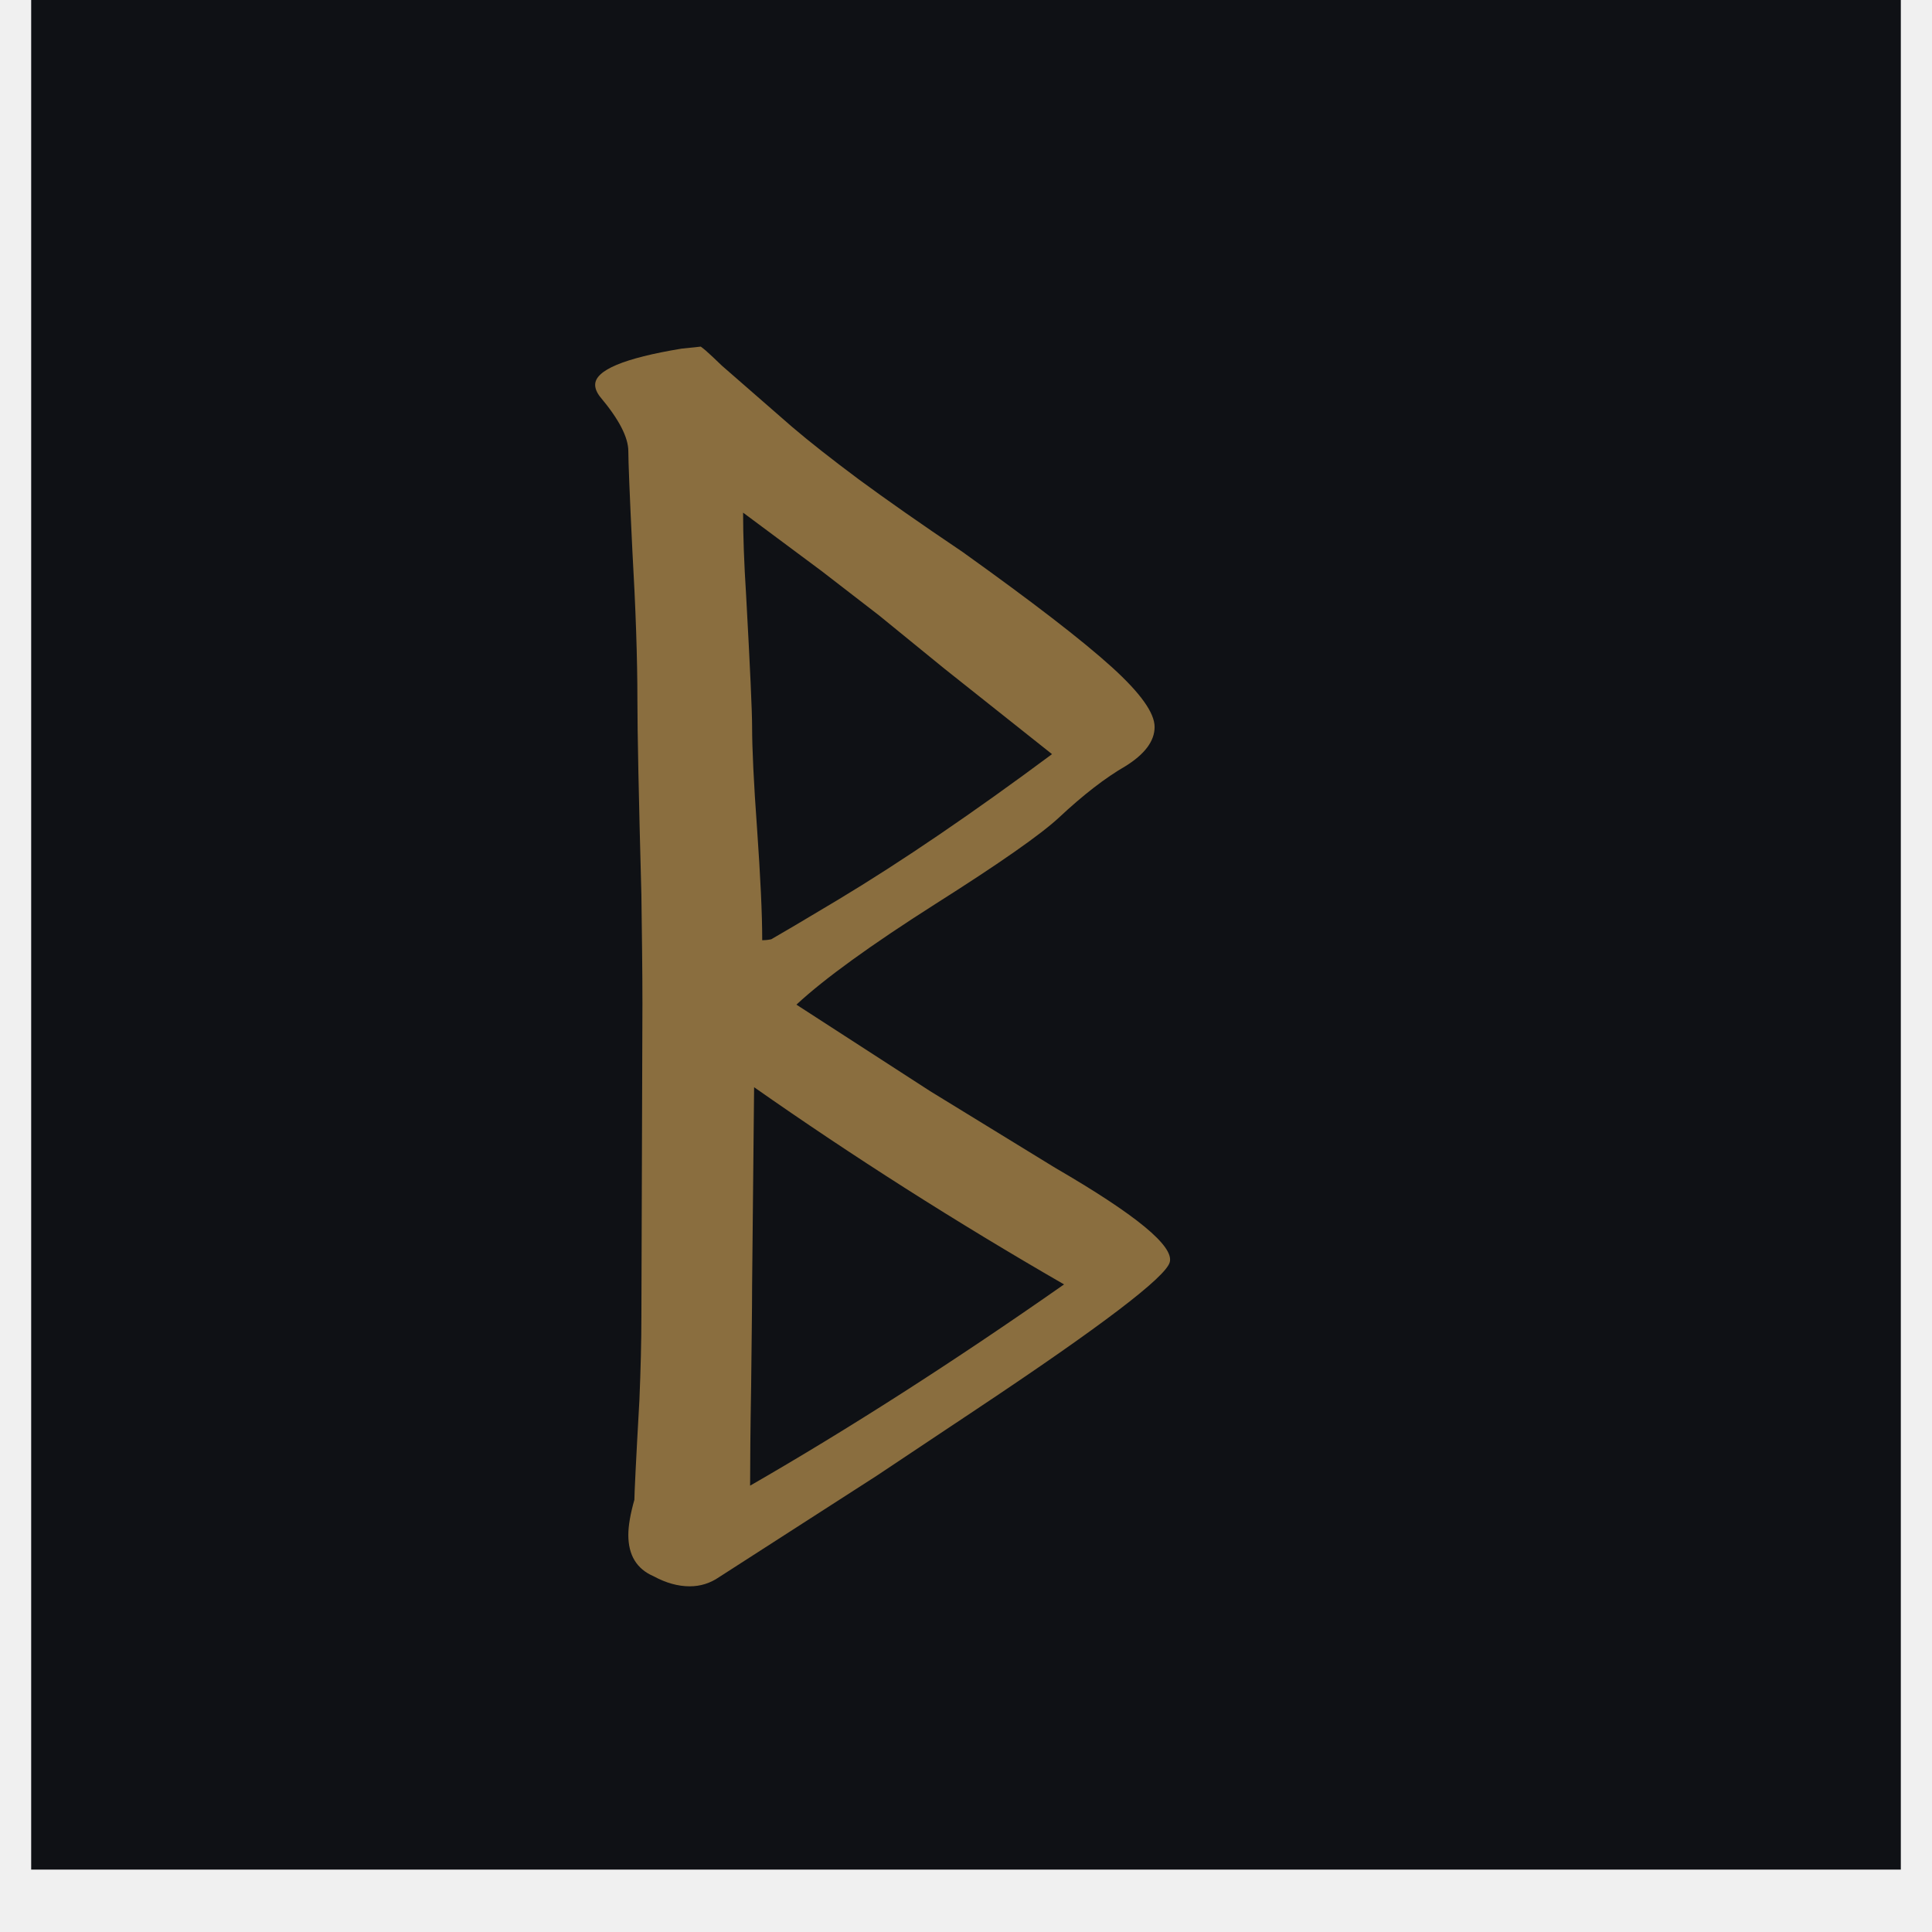
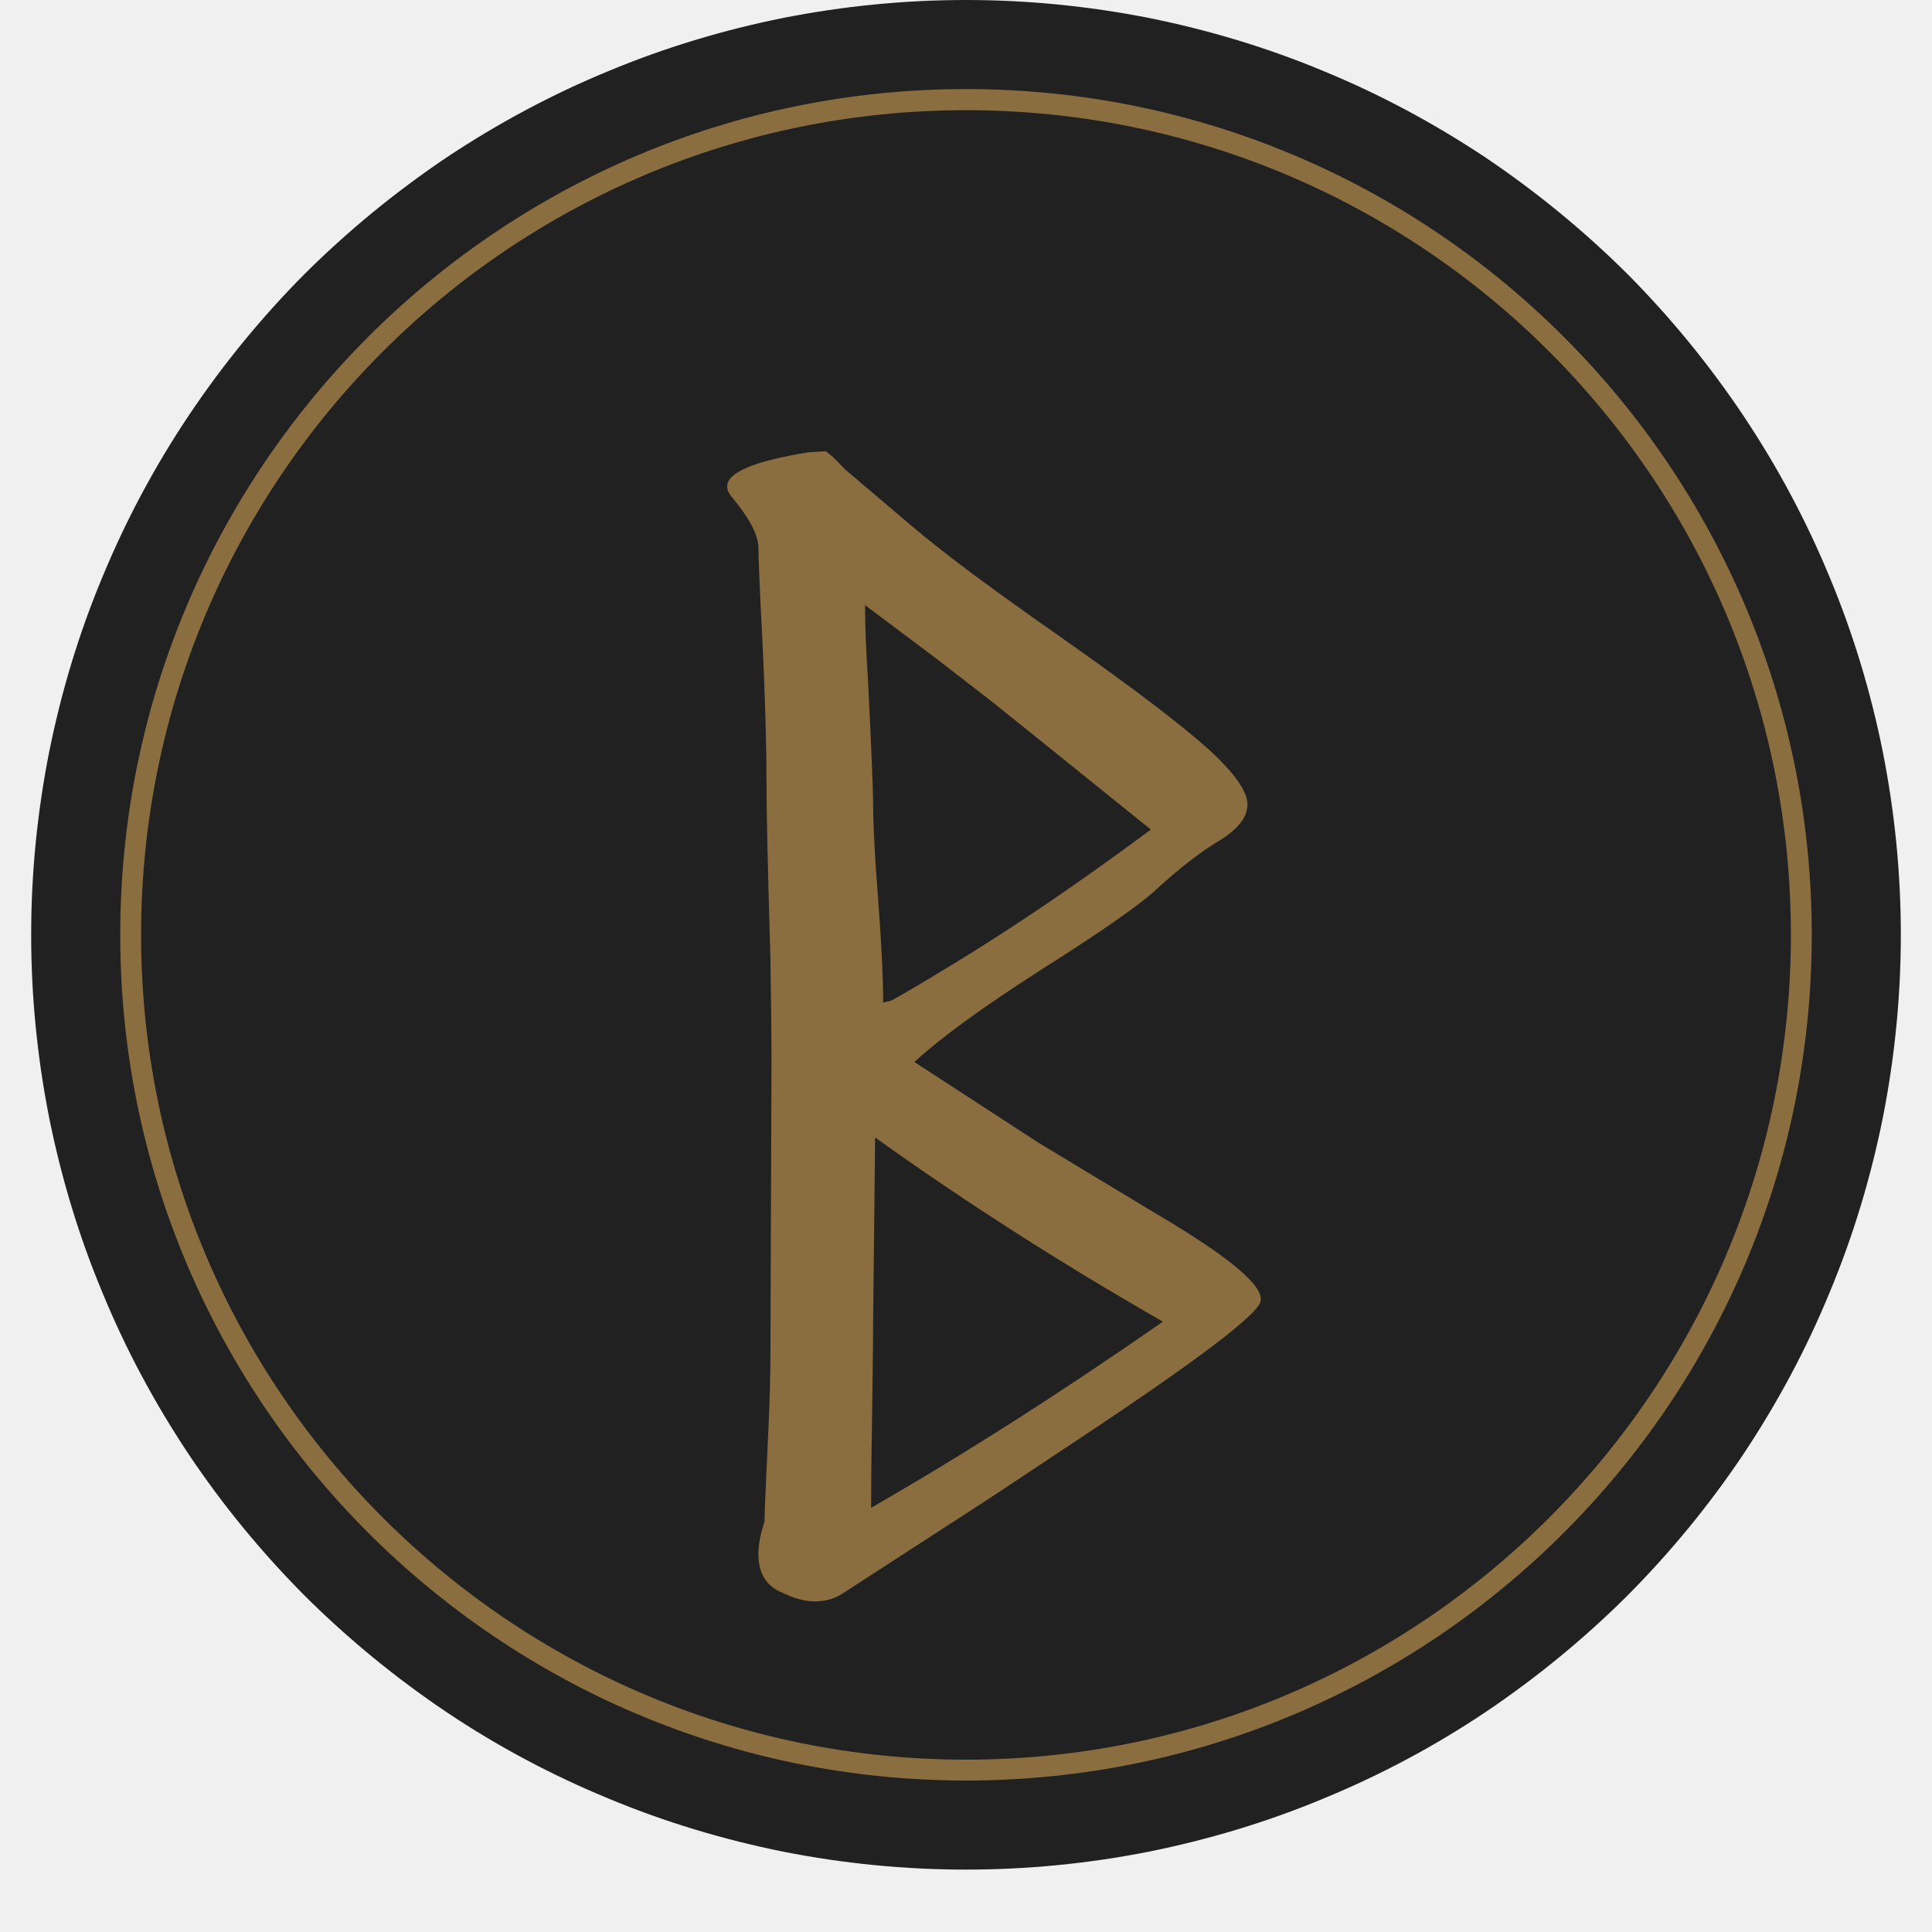
<svg xmlns="http://www.w3.org/2000/svg" width="40" zoomAndPan="magnify" viewBox="0 0 30 30" height="40" preserveAspectRatio="xMidYMid meet" version="1.0">
  <defs>
    <g />
-     <clipPath id="e368a11d40">
+     <clipPath id="012c1c5d0a">
      <path d="M 0.484 0 L 29.516 0 L 29.516 29.031 L 0.484 29.031 Z M 0.484 0 " clip-rule="nonzero" />
    </clipPath>
-     <clipPath id="418782021d">
-       <path d="M 8 4 L 23 4 L 23 29.031 L 8 29.031 Z M 8 4 " clip-rule="nonzero" />
-     </clipPath>
-     <clipPath id="3dad0debb8">
-       <rect x="0" width="15" y="0" height="26" />
-     </clipPath>
  </defs>
-   <g clip-path="url(#e368a11d40)">
-     <path fill="#ffffff" d="M 0.484 0 L 29.516 0 L 29.516 29.031 L 0.484 29.031 Z M 0.484 0 " fill-opacity="1" fill-rule="nonzero" />
-     <path fill="#0f1115" d="M 0.484 0 L 29.516 0 L 29.516 29.031 L 0.484 29.031 Z M 0.484 0 " fill-opacity="1" fill-rule="nonzero" />
+   <g clip-path="url(#012c1c5d0a)">
+     <path fill="#212121" d="M 29.516 14.516 C 29.516 15.469 29.422 16.414 29.238 17.348 C 29.051 18.281 28.777 19.191 28.41 20.07 C 28.047 20.953 27.598 21.789 27.07 22.582 C 26.539 23.375 25.938 24.105 25.266 24.781 C 24.59 25.453 23.855 26.055 23.066 26.586 C 22.273 27.117 21.438 27.562 20.555 27.926 C 19.676 28.293 18.766 28.566 17.832 28.754 C 16.898 28.938 15.953 29.031 15 29.031 C 14.047 29.031 13.102 28.938 12.168 28.754 C 11.234 28.566 10.324 28.293 9.445 27.926 C 8.562 27.562 7.727 27.117 6.934 26.586 C 6.145 26.055 5.41 25.453 4.734 24.781 C 4.062 24.105 3.461 23.375 2.93 22.582 C 2.402 21.789 1.953 20.953 1.59 20.07 C 1.223 19.191 0.949 18.281 0.762 17.348 C 0.578 16.414 0.484 15.469 0.484 14.516 C 0.484 13.562 0.578 12.617 0.762 11.684 C 0.949 10.75 1.223 9.84 1.59 8.961 C 1.953 8.082 2.402 7.242 2.93 6.453 C 3.461 5.66 4.062 4.926 4.734 4.25 C 5.41 3.578 6.145 2.977 6.934 2.445 C 7.727 1.918 8.562 1.469 9.445 1.105 C 10.324 0.738 11.234 0.465 12.168 0.277 C 13.102 0.094 14.047 0 15 0 C 15.953 0 16.898 0.094 17.832 0.277 C 18.766 0.465 19.676 0.738 20.555 1.105 C 21.438 1.469 22.273 1.918 23.066 2.445 C 23.855 2.977 24.59 3.578 25.266 4.25 C 25.938 4.926 26.539 5.66 27.07 6.453 C 27.598 7.242 28.047 8.082 28.41 8.961 C 28.777 9.84 29.051 10.75 29.238 11.684 C 29.422 12.617 29.516 13.562 29.516 14.516 Z M 29.516 14.516 " fill-opacity="1" fill-rule="nonzero" />
  </g>
-   <g clip-path="url(#418782021d)">
-     <g transform="matrix(1, 0, 0, 1, 8, 4)">
-       <g clip-path="url(#3dad0debb8)">
-         <g fill="#8a6e3f" fill-opacity="1">
-           <g transform="translate(0.897636, 20.86621)">
-             <g>
-               <path d="M 2.641 -16.906 C 2.641 -16.551 2.656 -16.125 2.688 -15.625 C 2.75 -14.5 2.781 -13.816 2.781 -13.578 C 2.781 -13.254 2.805 -12.723 2.859 -11.984 C 2.91 -11.254 2.938 -10.68 2.938 -10.266 C 2.977 -10.266 3.023 -10.27 3.078 -10.281 C 3.223 -10.363 3.566 -10.566 4.109 -10.891 C 5.109 -11.492 6.219 -12.25 7.438 -13.156 L 5.766 -14.484 L 4.75 -15.312 L 3.859 -16 Z M 0.859 -17.859 C 0.859 -18.078 0.711 -18.359 0.422 -18.703 C 0.367 -18.773 0.344 -18.836 0.344 -18.891 C 0.344 -19.117 0.789 -19.305 1.688 -19.453 L 1.984 -19.484 C 2.016 -19.461 2.039 -19.441 2.062 -19.422 C 2.125 -19.367 2.207 -19.289 2.312 -19.188 L 3.406 -18.234 C 3.676 -18.004 4.02 -17.734 4.438 -17.422 C 4.863 -17.109 5.398 -16.734 6.047 -16.297 C 7.129 -15.523 7.906 -14.926 8.375 -14.5 C 8.812 -14.102 9.031 -13.797 9.031 -13.578 C 9.031 -13.359 8.879 -13.156 8.578 -12.969 C 8.266 -12.789 7.922 -12.523 7.547 -12.172 C 7.266 -11.91 6.625 -11.461 5.625 -10.828 C 4.625 -10.191 3.906 -9.672 3.469 -9.266 L 5.547 -7.922 L 7.484 -6.734 C 8.742 -6.004 9.336 -5.516 9.266 -5.266 C 9.203 -5.035 8.203 -4.273 6.266 -2.984 L 4.719 -1.953 L 2.266 -0.375 C 2.129 -0.281 1.977 -0.234 1.812 -0.234 C 1.633 -0.234 1.445 -0.285 1.25 -0.391 C 0.988 -0.504 0.859 -0.719 0.859 -1.031 C 0.859 -1.176 0.891 -1.359 0.953 -1.578 C 0.953 -1.66 0.977 -2.176 1.031 -3.125 C 1.051 -3.602 1.062 -4.039 1.062 -4.438 L 1.078 -9.281 C 1.078 -9.789 1.07 -10.352 1.062 -10.969 C 1.02 -12.508 1 -13.516 1 -13.984 C 1 -14.648 0.973 -15.426 0.922 -16.312 C 0.879 -17.195 0.859 -17.711 0.859 -17.859 Z M 2.75 -1.797 C 4.27 -2.672 5.895 -3.711 7.625 -4.922 C 5.945 -5.891 4.344 -6.91 2.812 -7.984 L 2.781 -4.891 C 2.781 -4.547 2.773 -4.031 2.766 -3.344 C 2.754 -2.664 2.75 -2.148 2.75 -1.797 Z M 2.75 -1.797 " />
-             </g>
-           </g>
-         </g>
+   <path fill="#8a6e3f" d="M 15 27.648 C 7.754 27.648 1.867 21.762 1.867 14.516 C 1.867 7.27 7.754 1.383 15 1.383 C 22.246 1.383 28.133 7.27 28.133 14.516 C 28.133 21.762 22.246 27.648 15 27.648 Z M 15 1.711 C 7.926 1.711 2.191 7.441 2.191 14.516 C 2.191 21.59 7.949 27.324 15 27.324 C 22.074 27.324 27.809 21.57 27.809 14.516 C 27.809 7.441 22.074 1.711 15 1.711 Z M 15 1.711 " fill-opacity="1" fill-rule="nonzero" />
+   <g fill="#8a6e3f" fill-opacity="1">
+     <g transform="translate(10.97954, 25.08485)">
+       <g>
+         <path d="M 2.453 -15.688 C 2.453 -15.352 2.469 -14.957 2.5 -14.5 C 2.551 -13.457 2.578 -12.828 2.578 -12.609 C 2.578 -12.297 2.602 -11.801 2.656 -11.125 C 2.707 -10.445 2.734 -9.91 2.734 -9.516 C 2.766 -9.523 2.805 -9.535 2.859 -9.547 C 2.992 -9.617 3.312 -9.805 3.812 -10.109 C 4.738 -10.672 5.766 -11.367 6.891 -12.203 L 5.359 -13.438 L 4.406 -14.203 L 3.578 -14.844 Z M 0.797 -16.578 C 0.797 -16.773 0.66 -17.035 0.391 -17.359 C 0.336 -17.422 0.312 -17.477 0.312 -17.531 C 0.312 -17.75 0.734 -17.926 1.578 -18.062 L 1.844 -18.078 C 1.875 -18.055 1.898 -18.035 1.922 -18.016 C 1.973 -17.973 2.047 -17.898 2.141 -17.797 L 3.172 -16.922 C 3.422 -16.711 3.738 -16.461 4.125 -16.172 C 4.52 -15.879 5.016 -15.523 5.609 -15.109 C 6.617 -14.398 7.336 -13.852 7.766 -13.469 C 8.18 -13.094 8.391 -12.801 8.391 -12.594 C 8.391 -12.395 8.242 -12.207 7.953 -12.031 C 7.672 -11.863 7.352 -11.617 7 -11.297 C 6.75 -11.055 6.156 -10.641 5.219 -10.047 C 4.289 -9.453 3.625 -8.969 3.219 -8.594 L 5.141 -7.344 L 6.953 -6.25 C 8.109 -5.57 8.656 -5.113 8.594 -4.875 C 8.539 -4.664 7.613 -3.961 5.812 -2.766 L 4.375 -1.812 L 2.109 -0.344 C 1.984 -0.258 1.836 -0.219 1.672 -0.219 C 1.516 -0.219 1.344 -0.266 1.156 -0.359 C 0.914 -0.461 0.797 -0.66 0.797 -0.953 C 0.797 -1.098 0.828 -1.266 0.891 -1.453 C 0.891 -1.535 0.91 -2.02 0.953 -2.906 C 0.973 -3.344 0.984 -3.742 0.984 -4.109 L 1 -8.609 C 1 -9.086 0.992 -9.613 0.984 -10.188 C 0.941 -11.613 0.922 -12.547 0.922 -12.984 C 0.922 -13.598 0.898 -14.316 0.859 -15.141 C 0.816 -15.961 0.797 -16.441 0.797 -16.578 Z M 2.547 -1.672 C 3.961 -2.484 5.473 -3.445 7.078 -4.562 C 5.516 -5.457 4.023 -6.41 2.609 -7.422 L 2.578 -4.531 C 2.578 -4.219 2.57 -3.742 2.562 -3.109 C 2.551 -2.473 2.547 -1.992 2.547 -1.672 Z M 2.547 -1.672 " />
      </g>
    </g>
  </g>
</svg>
